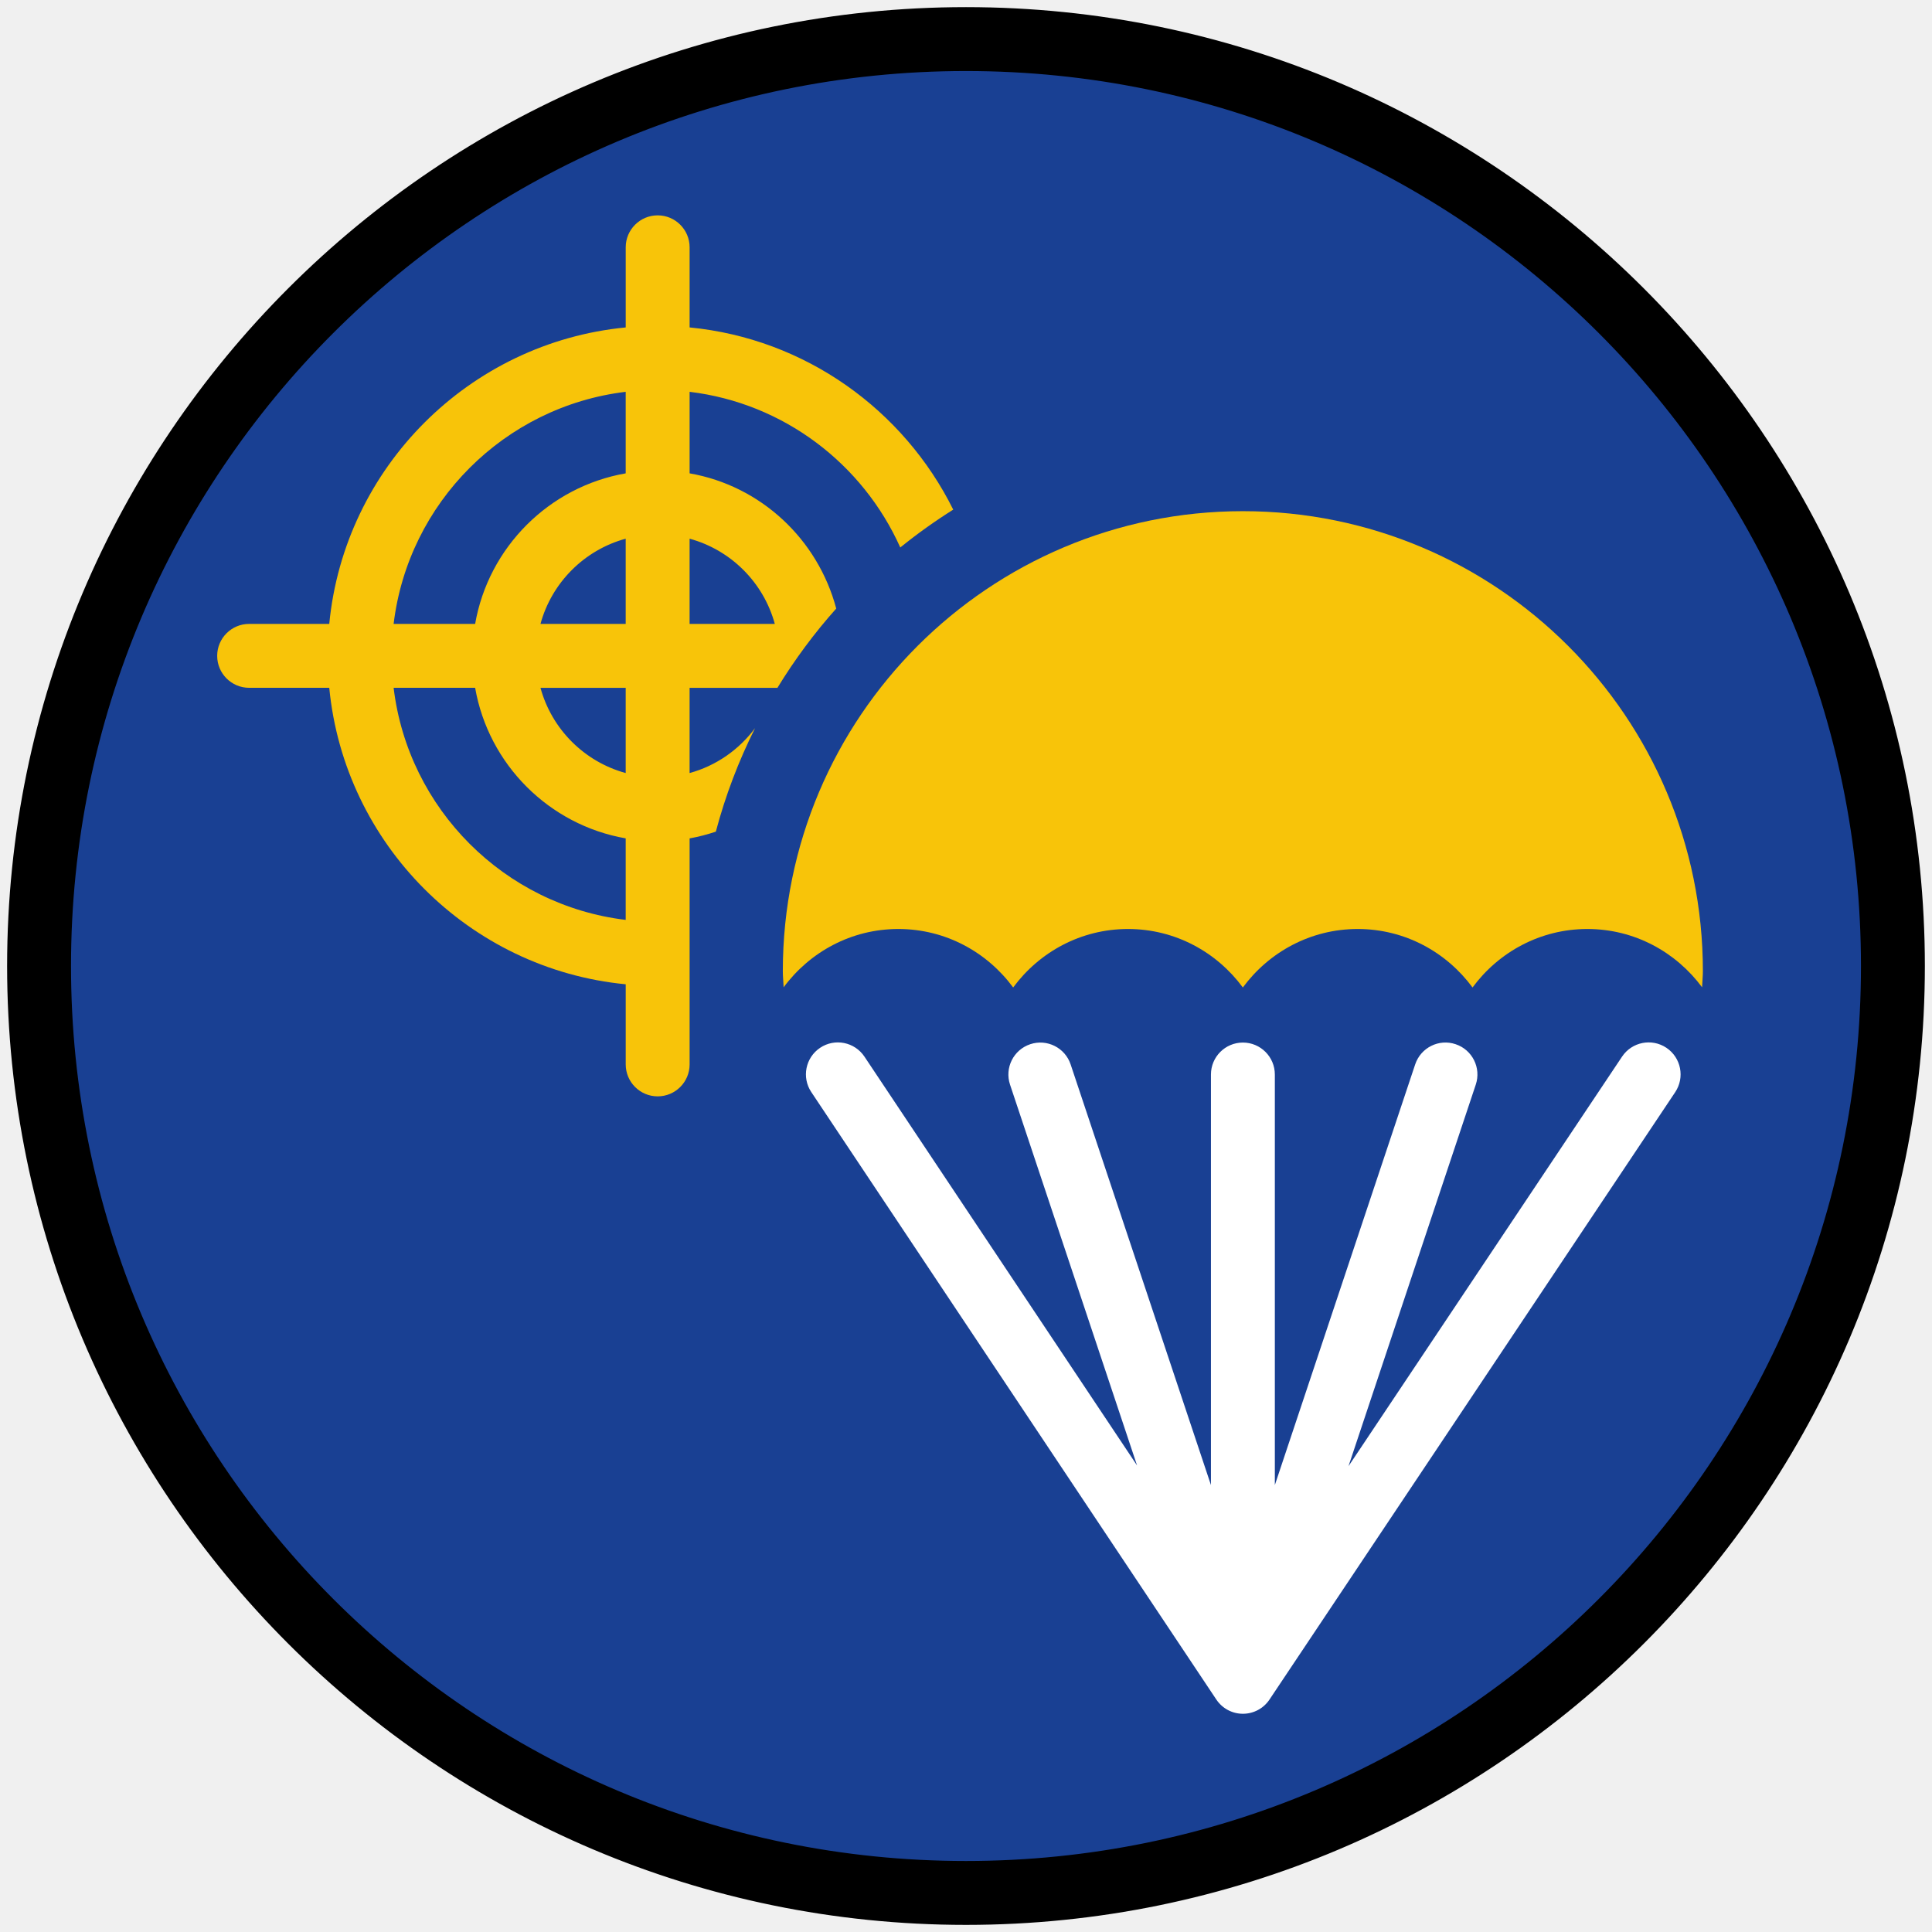
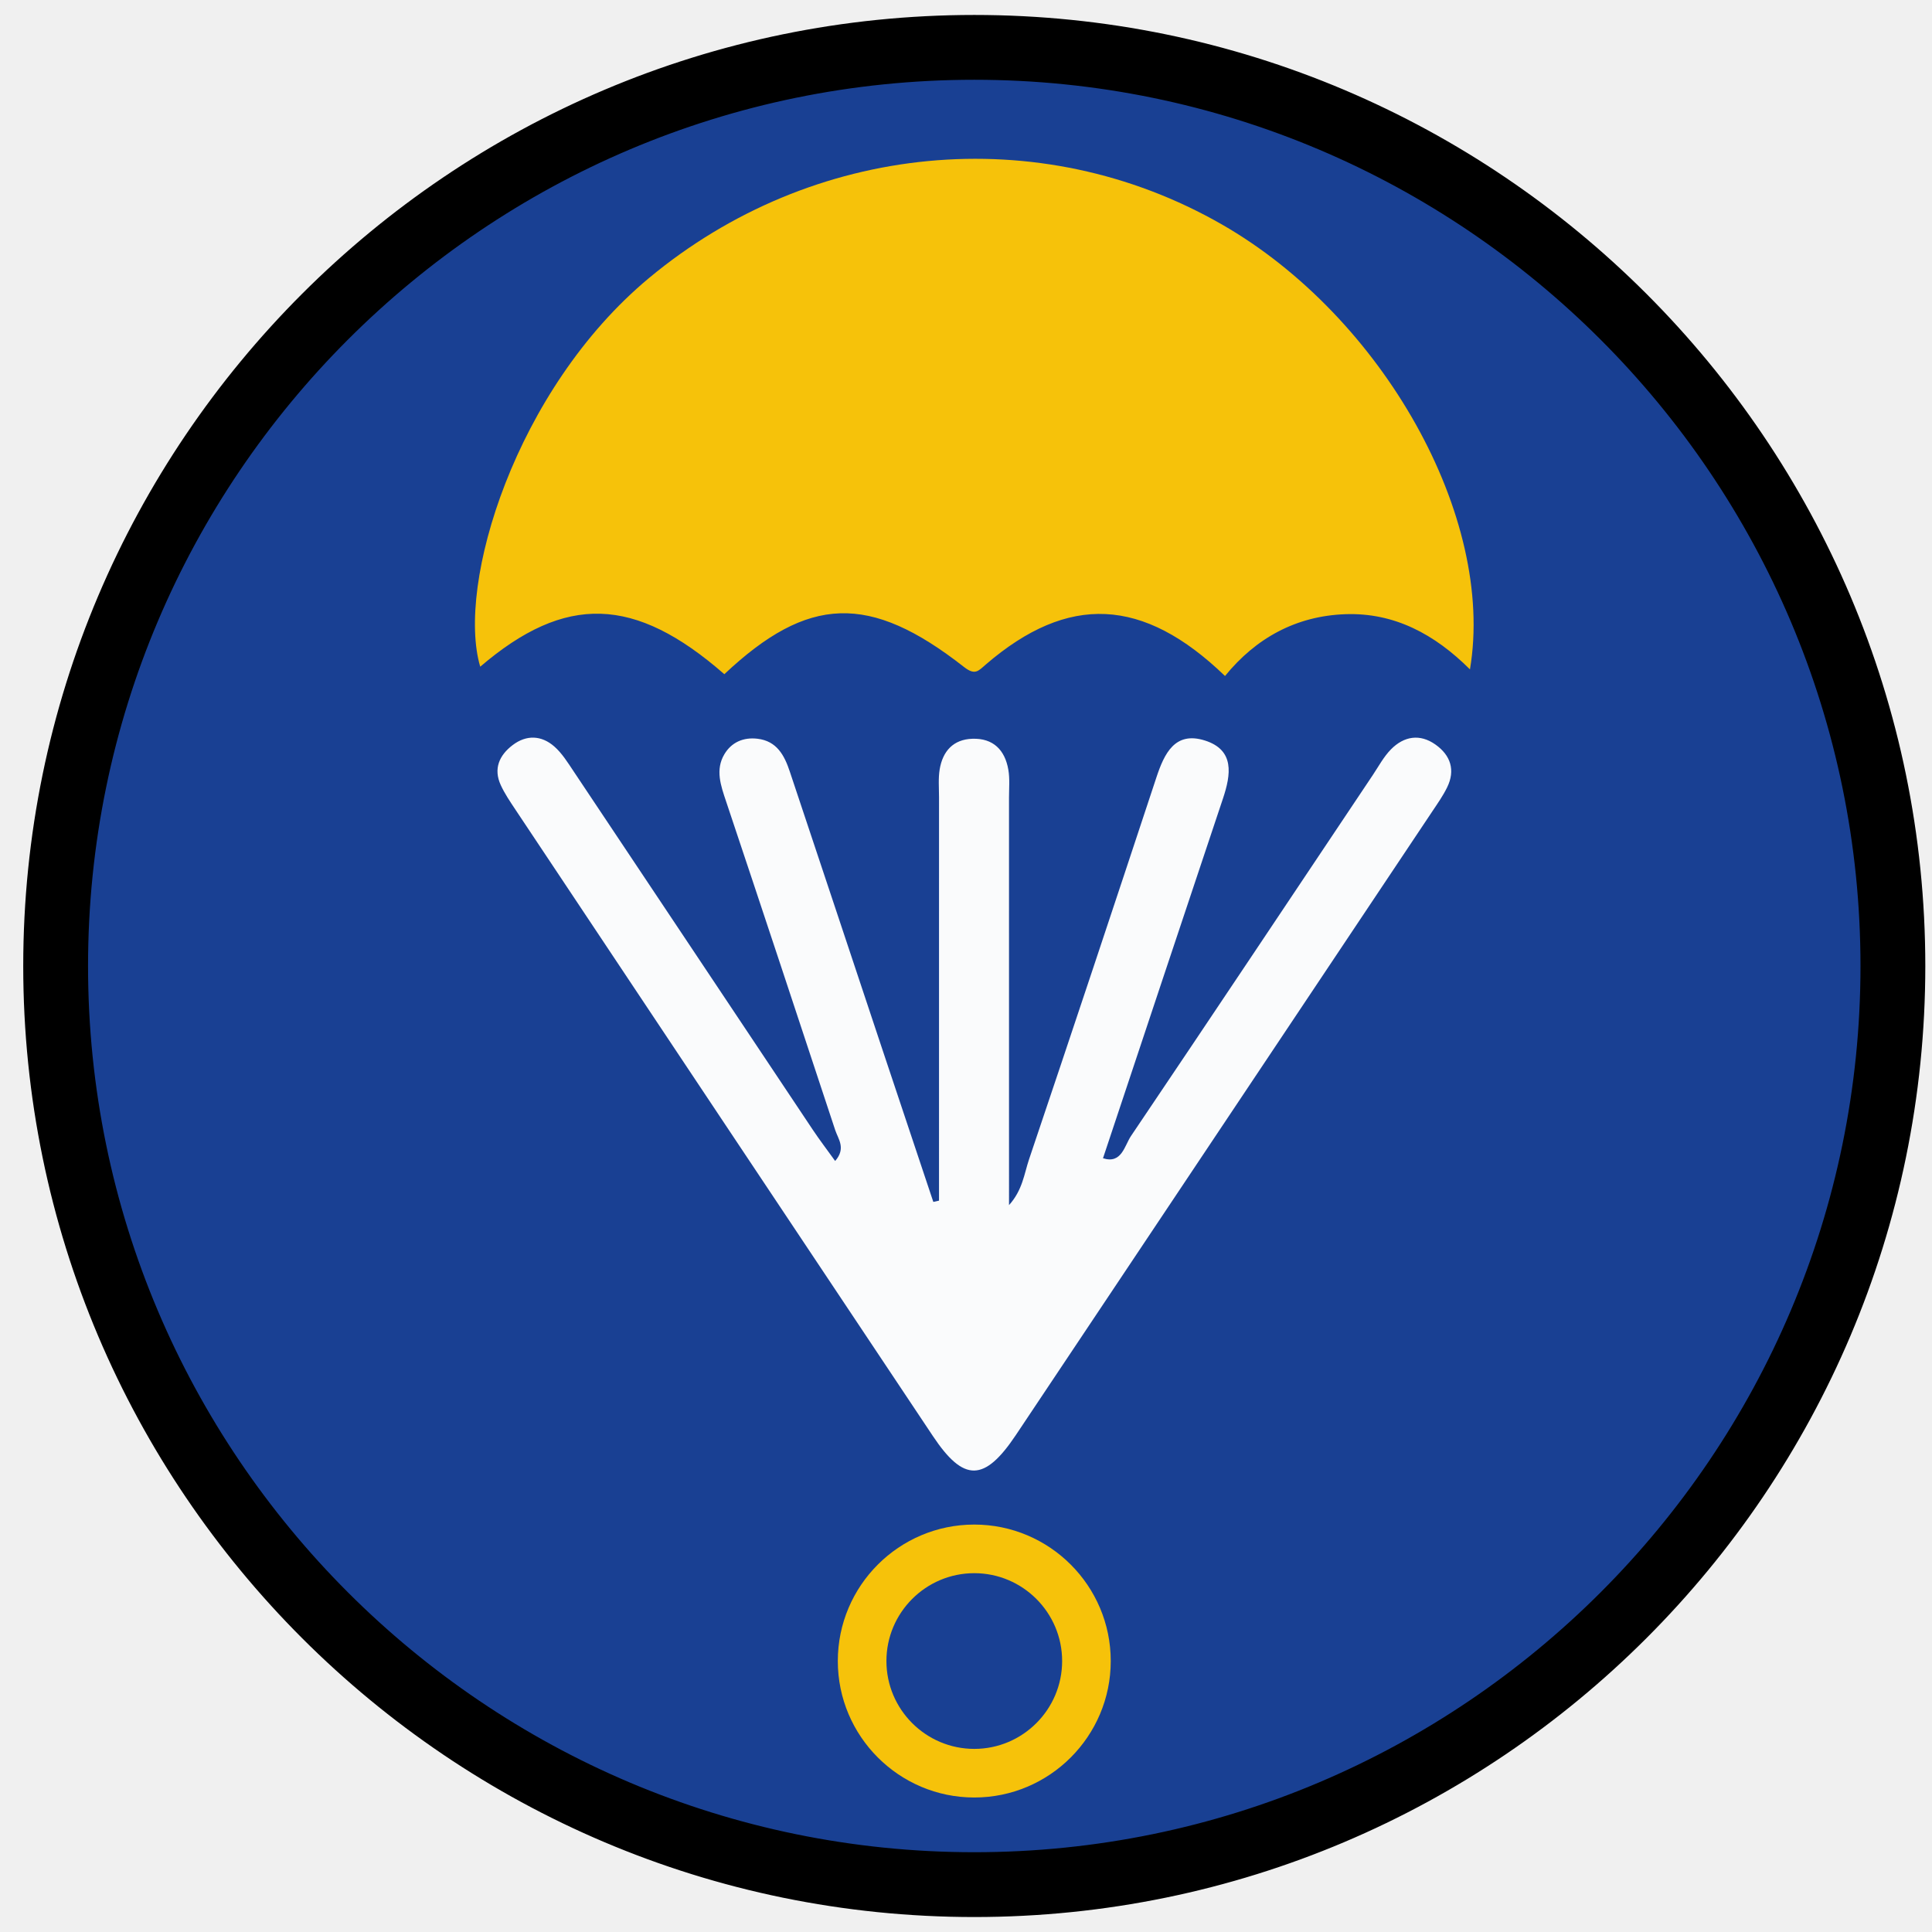
- <svg xmlns="http://www.w3.org/2000/svg" version="1.1" x="0px" y="0px" viewBox="0 0 90.709 90.709" style="enable-background:new 0 0 90.709 90.709;" xml:space="preserve">
-   <g id="ratownik-1">
-     <g>
-       <g>
-         <path style="fill:#194093;" d="M45.354,88.874c-23.997,0-43.52-19.522-43.52-43.52s19.522-43.52,43.52-43.52     s43.521,19.522,43.521,43.52S69.351,88.874,45.354,88.874z" />
-         <g>
-           <path style="fill:#000000; stroke:#000000;" d="M45.354,2.835c23.483,0,42.52,19.037,42.52,42.52s-19.037,42.52-42.52,42.52      c-23.483,0-42.52-19.037-42.52-42.52S21.871,2.835,45.354,2.835 M45.354,0.835c-24.548,0-44.52,19.971-44.52,44.52      s19.971,44.52,44.52,44.52s44.52-19.971,44.52-44.52S69.903,0.835,45.354,0.835L45.354,0.835z" />
+ <svg xmlns="http://www.w3.org/2000/svg" viewBox="15 15 158.976 158.976" height="188.976" width="188.976" xml:space="preserve" id="svg2" version="1.1">
+   <defs id="defs6">
+     <clipPath id="clipPath18" clipPathUnits="userSpaceOnUse">
+       <path id="path16" d="M 0,141.732 H 141.732 V 0 H 0 Z" />
+     </clipPath>
+   </defs>
+   <g transform="matrix(1.333333,0,0,-1.333333,0,188.976)" id="g10">
+     <g id="g12">
+       <g clip-path="url(#clipPath18)" id="g14">
+         <g transform="translate(128.0697,70.8661)" id="g20">
+           <path id="path22" style="fill:#194093;fill-opacity:1;fill-rule:nonzero;stroke:none" d="m 0,0 c 0,-31.311 -25.382,-56.693 -56.693,-56.693 -31.311,0 -56.693,25.382 -56.693,56.693 0,31.311 25.382,56.693 56.693,56.693 C -25.382,56.693 0,31.311 0,0" />
+         </g>
+         <g transform="translate(71.377,126.5589)" id="g24">
+           <path id="path26" style="fill:#000000;fill-opacity:1;fill-rule:nonzero;stroke:#000000;stroke-width:2;" d="m 0,0 c -30.709,0 -55.693,-24.984 -55.693,-55.693 0,-30.709 24.984,-55.692 55.693,-55.692 30.709,0 55.692,24.983 55.692,55.692 C 55.692,-24.984 30.709,0 0,0 m 0,-113.385 c -31.812,0 -57.693,25.881 -57.693,57.692 C -57.693,-23.881 -31.812,2 0,2 31.812,2 57.692,-23.881 57.692,-55.693 57.692,-87.504 31.812,-113.385 0,-113.385" />
+         </g>
+         <g transform="translate(55.9515,88.8745)" id="g28">
+           <path id="path30" style="fill:#f6c20a;fill-opacity:1;fill-rule:nonzero;stroke:none" d="m 0,0 c -5.528,4.831 -9.805,4.962 -15.065,0.463 -1.491,5.063 2.158,17.115 10.416,23.986 C 5.415,32.824 19.423,34.22 30.699,27.76 40.626,22.072 47.604,9.689 46.016,0.297 43.844,2.464 41.353,3.808 38.329,3.703 35.294,3.597 32.808,2.236 30.899,-0.111 25.847,4.764 21.22,4.968 16.144,0.604 15.668,0.194 15.475,-0.092 14.783,0.451 8.965,5.008 5.168,4.863 0,0" />
+         </g>
+         <g transform="translate(69.2003,56.3839)" id="g32">
+           <path id="path34" style="fill:#fafbfc;fill-opacity:1;fill-rule:nonzero;stroke:none" d="m 0,0 c 0,8.298 -0.001,16.595 0.001,24.893 0,0.577 -0.053,1.166 0.041,1.729 0.187,1.112 0.832,1.846 2.018,1.884 1.288,0.042 2.008,-0.695 2.218,-1.908 C 4.376,26.036 4.32,25.447 4.32,24.87 4.322,16.572 4.321,8.275 4.321,-0.275 5.16,0.657 5.257,1.663 5.555,2.546 c 2.647,7.846 5.26,15.703 7.858,23.565 0.492,1.489 1.148,2.872 2.994,2.288 1.849,-0.585 1.613,-2.099 1.115,-3.588 -2.466,-7.368 -4.918,-14.74 -7.402,-22.193 1.157,-0.37 1.326,0.776 1.728,1.372 4.998,7.412 9.956,14.851 14.926,22.281 0.36,0.539 0.673,1.131 1.122,1.585 0.8,0.809 1.778,0.974 2.74,0.294 0.932,-0.659 1.247,-1.576 0.72,-2.649 C 31.103,24.986 30.768,24.51 30.448,24.031 21.883,11.2 13.316,-1.631 4.746,-14.46 c -1.94,-2.903 -3.217,-2.926 -5.118,-0.075 -8.602,12.896 -17.196,25.796 -25.789,38.698 -0.319,0.479 -0.646,0.962 -0.885,1.482 -0.465,1.009 -0.091,1.841 0.728,2.466 0.853,0.652 1.783,0.612 2.575,-0.081 0.476,-0.417 0.829,-0.988 1.187,-1.524 4.926,-7.374 9.841,-14.754 14.765,-22.129 0.426,-0.638 0.893,-1.249 1.382,-1.929 0.681,0.788 0.188,1.348 0.003,1.907 -2.236,6.766 -4.472,13.531 -6.735,20.288 -0.329,0.981 -0.675,1.952 -0.104,2.91 0.436,0.731 1.163,1.057 2.038,0.955 1.202,-0.14 1.666,-1.03 1.996,-2.019 C -7.293,20.753 -5.388,15.013 -3.476,9.275 -2.437,6.157 -1.393,3.04 -0.351,-0.077 -0.234,-0.051 -0.117,-0.026 0,0" />
+         </g>
+         <g transform="translate(71.377,33.3944)" id="g36">
+           <path id="path38" style="fill:#f6c20a;fill-opacity:1;fill-rule:nonzero;stroke:none" d="m 0,0 c -2.99,0 -5.422,-2.433 -5.422,-5.422 0,-2.989 2.432,-5.422 5.422,-5.422 2.989,0 5.422,2.433 5.422,5.422 C 5.422,-2.433 2.989,0 0,0 m 0,-13.844 c -4.644,0 -8.422,3.779 -8.422,8.422 C -8.422,-0.778 -4.644,3 0,3 4.644,3 8.422,-0.778 8.422,-5.422 8.422,-10.065 4.644,-13.844 0,-13.844" />
        </g>
      </g>
    </g>
  </g>
-   <g id="Warstwa_4">
-     <g>
-       <g>
-         <g>
-           <path style="fill:#F8C409;" d="M58.354,24c11.928,0,21.598,9.67,21.598,21.598c0,0.255-0.03,0.503-0.038,0.756      c-1.224-1.652-3.171-2.737-5.385-2.737c-2.218,0-4.169,1.088-5.392,2.746c-1.223-1.658-3.174-2.746-5.392-2.746      c-2.218,0-4.169,1.088-5.392,2.746c-1.223-1.658-3.174-2.746-5.392-2.746s-4.169,1.088-5.392,2.746      c-1.223-1.658-3.174-2.746-5.392-2.746c-2.214,0-4.161,1.085-5.385,2.737c-0.009-0.253-0.038-0.5-0.038-0.756      C36.756,33.67,46.426,24,58.354,24" />
-         </g>
-       </g>
-       <path style="fill:#FFFFFF;" d="M78.238,49.194c-0.688-0.459-1.619-0.275-2.08,0.414l-12.845,19.23l5.976-17.915    c0.263-0.786-0.162-1.636-0.948-1.897c-0.786-0.265-1.635,0.163-1.897,0.948l-6.589,19.751V50.449c0-0.828-0.672-1.5-1.5-1.5    s-1.5,0.672-1.5,1.5v19.276l-6.588-19.75c-0.262-0.786-1.112-1.211-1.897-0.948c-0.786,0.262-1.21,1.111-0.948,1.897l5.965,17.883    l-12.8-19.197c-0.46-0.689-1.392-0.876-2.08-0.416c-0.689,0.46-0.876,1.391-0.416,2.08l19.017,28.521    c0.278,0.417,0.746,0.668,1.247,0.668c0.001,0,0.001,0,0.001,0c0.501,0,0.969-0.25,1.247-0.667l19.051-28.521    C79.112,50.586,78.927,49.654,78.238,49.194z" />
-       <path style="fill:#F8C409;" d="M32.377,39.363c0.423-0.074,0.833-0.184,1.232-0.316c0.449-1.696,1.071-3.322,1.842-4.862    c-0.751,1.011-1.825,1.769-3.074,2.11v-4.001l4.124,0c0.809-1.324,1.732-2.57,2.761-3.722c-0.863-3.248-3.532-5.762-6.884-6.348    v-3.828c4.427,0.533,8.135,3.39,9.891,7.309c0.791-0.641,1.622-1.234,2.486-1.778c-2.325-4.68-6.941-8.029-12.377-8.554v-3.762    c0-0.828-0.672-1.5-1.5-1.5s-1.5,0.672-1.5,1.5v3.762c-7.348,0.71-13.21,6.571-13.919,13.92h-3.762c-0.828,0-1.5,0.672-1.5,1.5    s0.672,1.5,1.5,1.5h3.762c0.71,7.349,6.571,13.211,13.919,13.92v3.762c0,0.828,0.672,1.5,1.5,1.5s1.5-0.672,1.5-1.5V39.363z     M32.377,25.292c1.942,0.53,3.471,2.059,4.001,4.001h-4.001V25.292z M29.377,43.19c-5.691-0.685-10.211-5.205-10.896-10.897h3.827    c0.629,3.6,3.47,6.441,7.069,7.069V43.19z M29.377,36.295c-1.942-0.53-3.471-2.059-4.001-4.001h4.001V36.295z M29.377,29.293    h-4.001c0.53-1.942,2.059-3.471,4.001-4.001V29.293z M29.377,22.224c-3.6,0.629-6.441,3.47-7.069,7.069h-3.827    c0.685-5.692,5.205-10.212,10.896-10.897V22.224z" />
-     </g>
-   </g>
</svg>
